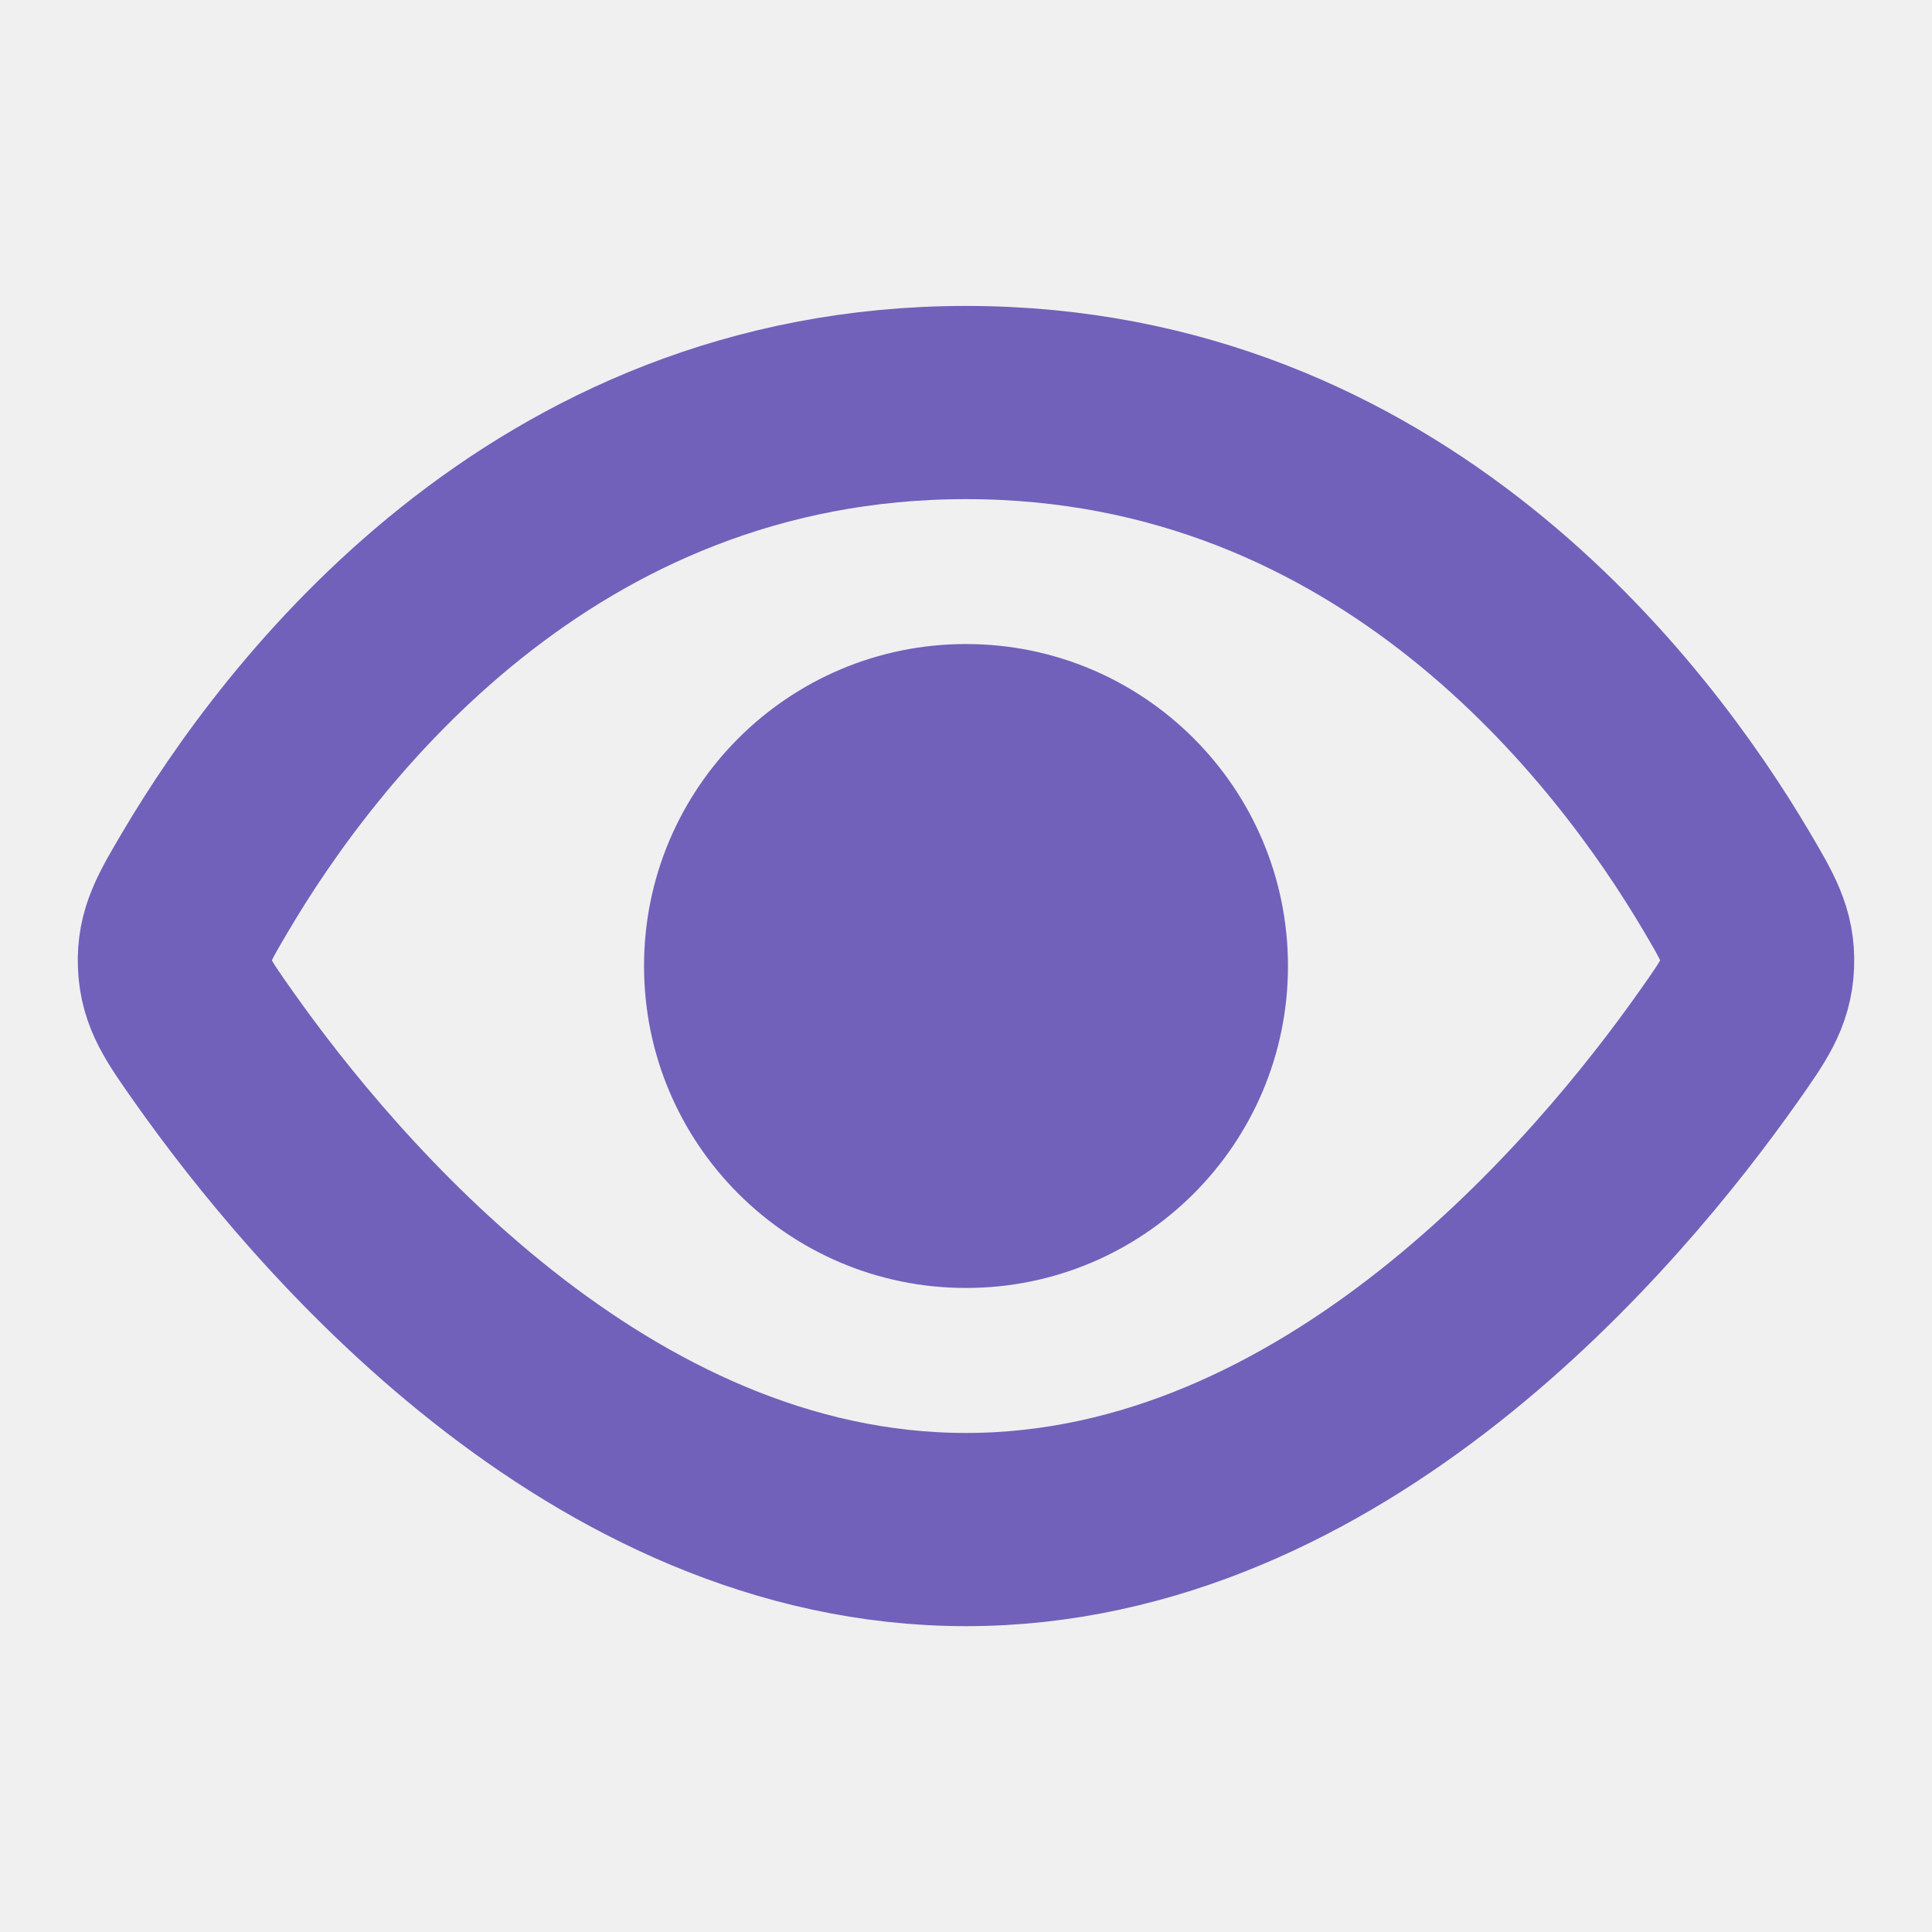
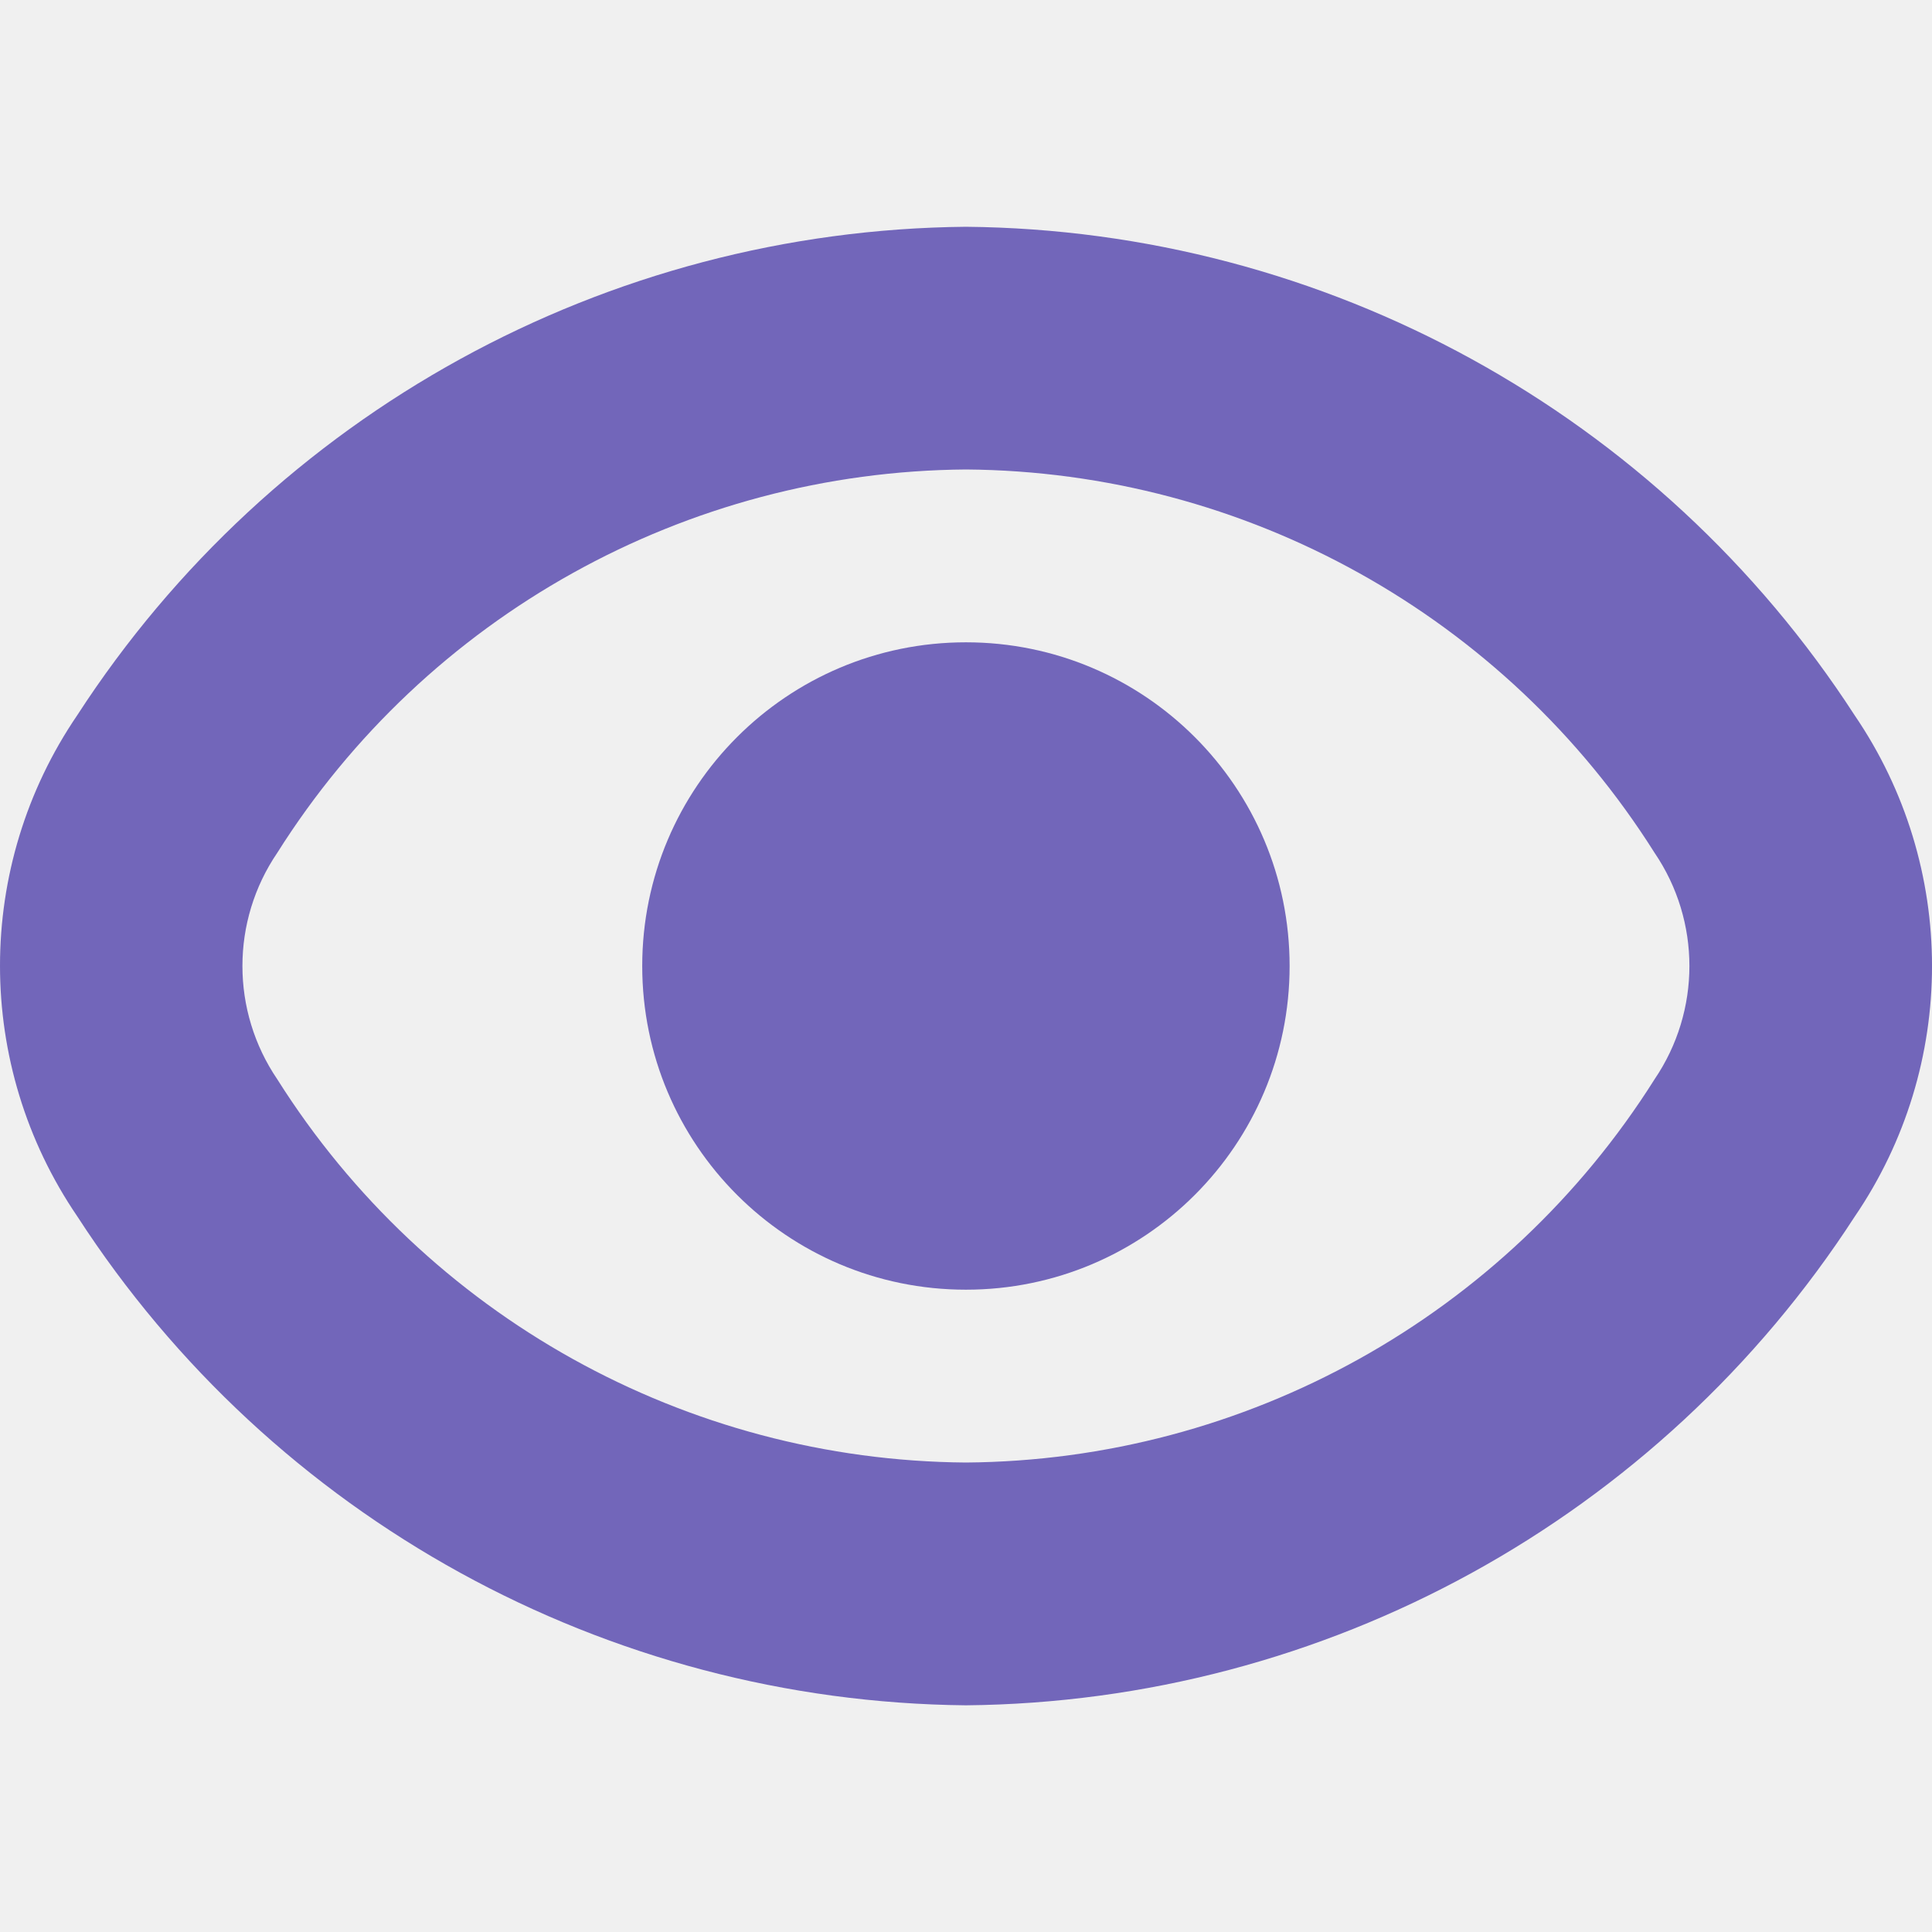
- <svg xmlns="http://www.w3.org/2000/svg" width="20" height="20" viewBox="0 0 20 20" fill="none">
-   <path d="M10 4.167C5.597 4.167 3.093 7.491 2.13 9.121C1.906 9.499 1.794 9.688 1.806 9.983C1.818 10.278 1.948 10.462 2.209 10.832C3.345 12.443 6.188 15.834 10 15.834C13.812 15.834 16.655 12.443 17.791 10.832C18.052 10.462 18.182 10.278 18.194 9.983C18.206 9.688 18.094 9.499 17.871 9.121C16.908 7.491 14.404 4.167 10 4.167Z" stroke="#7161BA" stroke-width="2" />
-   <circle cx="10" cy="10" r="3.333" fill="#7161BA" />
+ <svg xmlns="http://www.w3.org/2000/svg" width="24" height="24" viewBox="0 0 24 24" fill="none">
+   <g clip-path="url(#clip0_7_1711)">
+     <path d="M23.038 8.884C20.61 5.137 16.464 2.859 11.999 2.817C7.534 2.859 3.388 5.137 0.96 8.884C-0.32 10.762 -0.32 13.232 0.96 15.11C3.387 18.859 7.533 21.14 11.999 21.184C16.464 21.142 20.61 18.863 23.038 15.116C24.321 13.237 24.321 10.764 23.038 8.884ZM20.553 13.408C18.699 16.348 15.475 18.142 11.999 18.168C8.523 18.142 5.299 16.348 3.445 13.408C2.867 12.558 2.867 11.442 3.445 10.593C5.299 7.652 8.523 5.858 11.999 5.832C15.475 5.858 18.699 7.652 20.553 10.593C21.131 11.442 21.131 12.558 20.553 13.408Z" fill="#7266BA" />
+     <path d="M11.999 16.021C14.22 16.021 16.02 14.221 16.02 12C16.02 9.779 14.22 7.979 11.999 7.979C9.778 7.979 7.978 9.779 7.978 12C7.978 14.221 9.778 16.021 11.999 16.021Z" fill="#7266BA" />
+   </g>
+   <defs>
+     <clipPath id="clip0_7_1711">
+       <rect width="24" height="24" fill="white" />
+     </clipPath>
+   </defs>
</svg>
